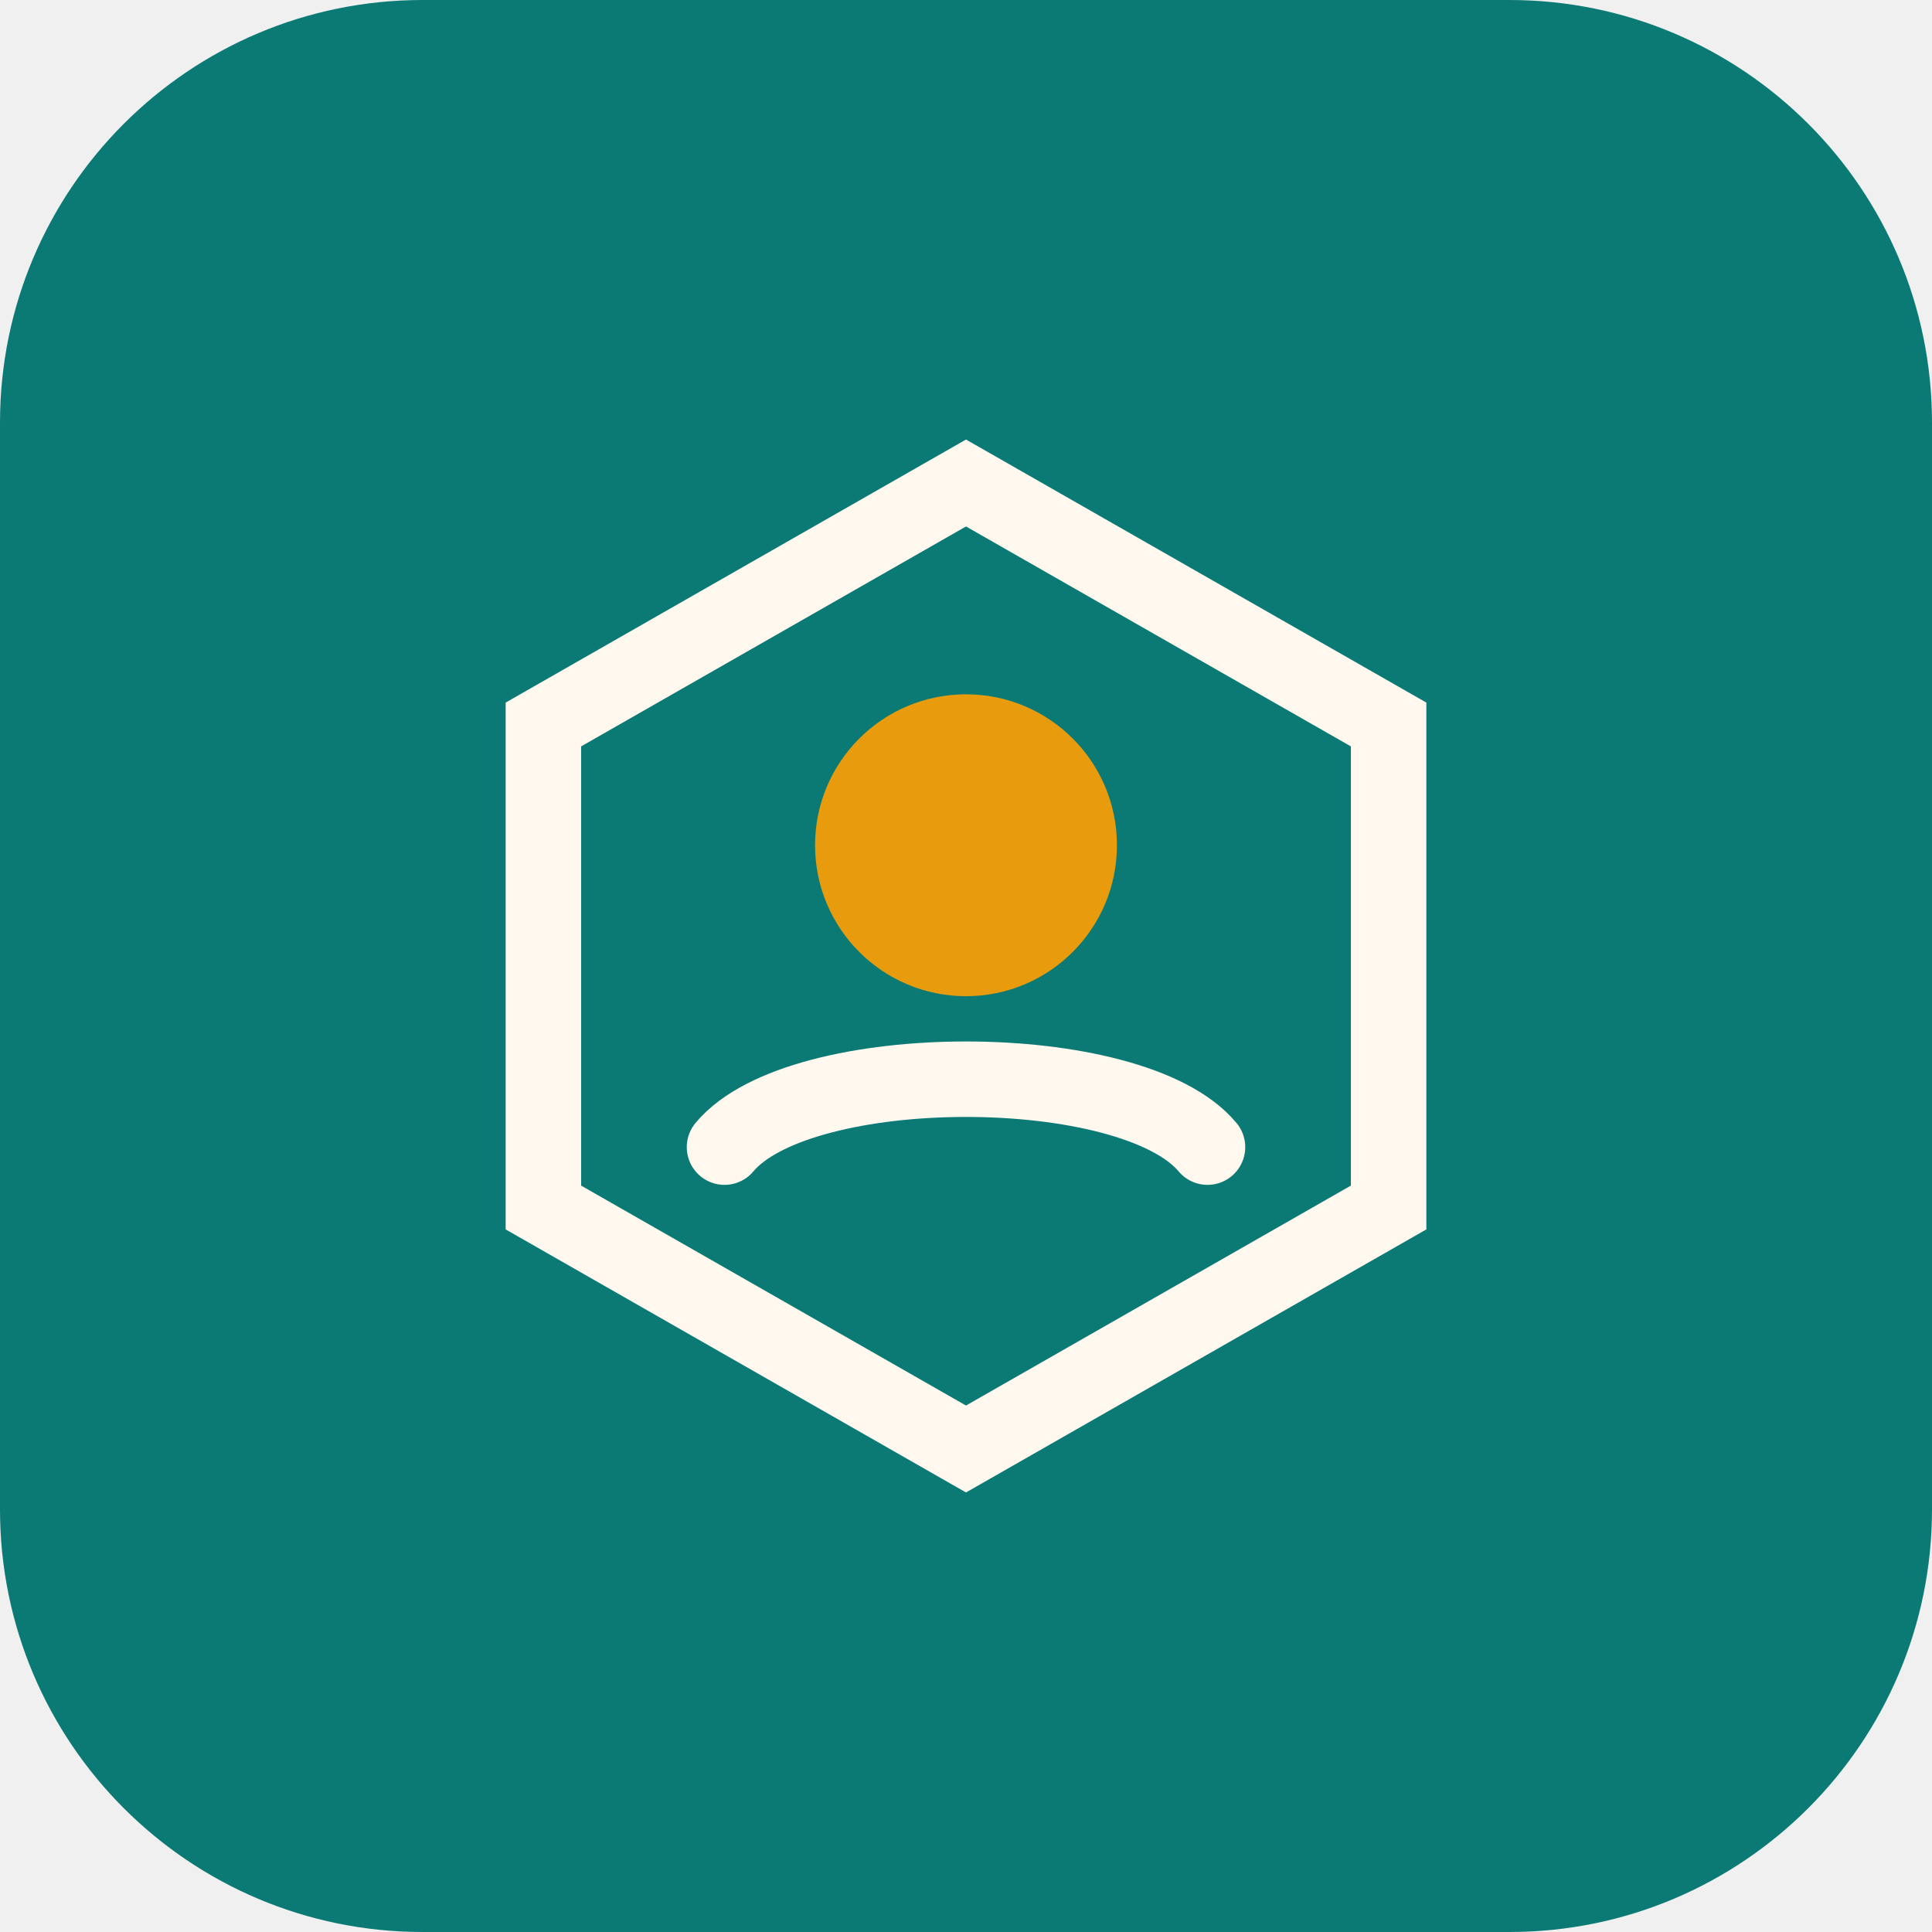
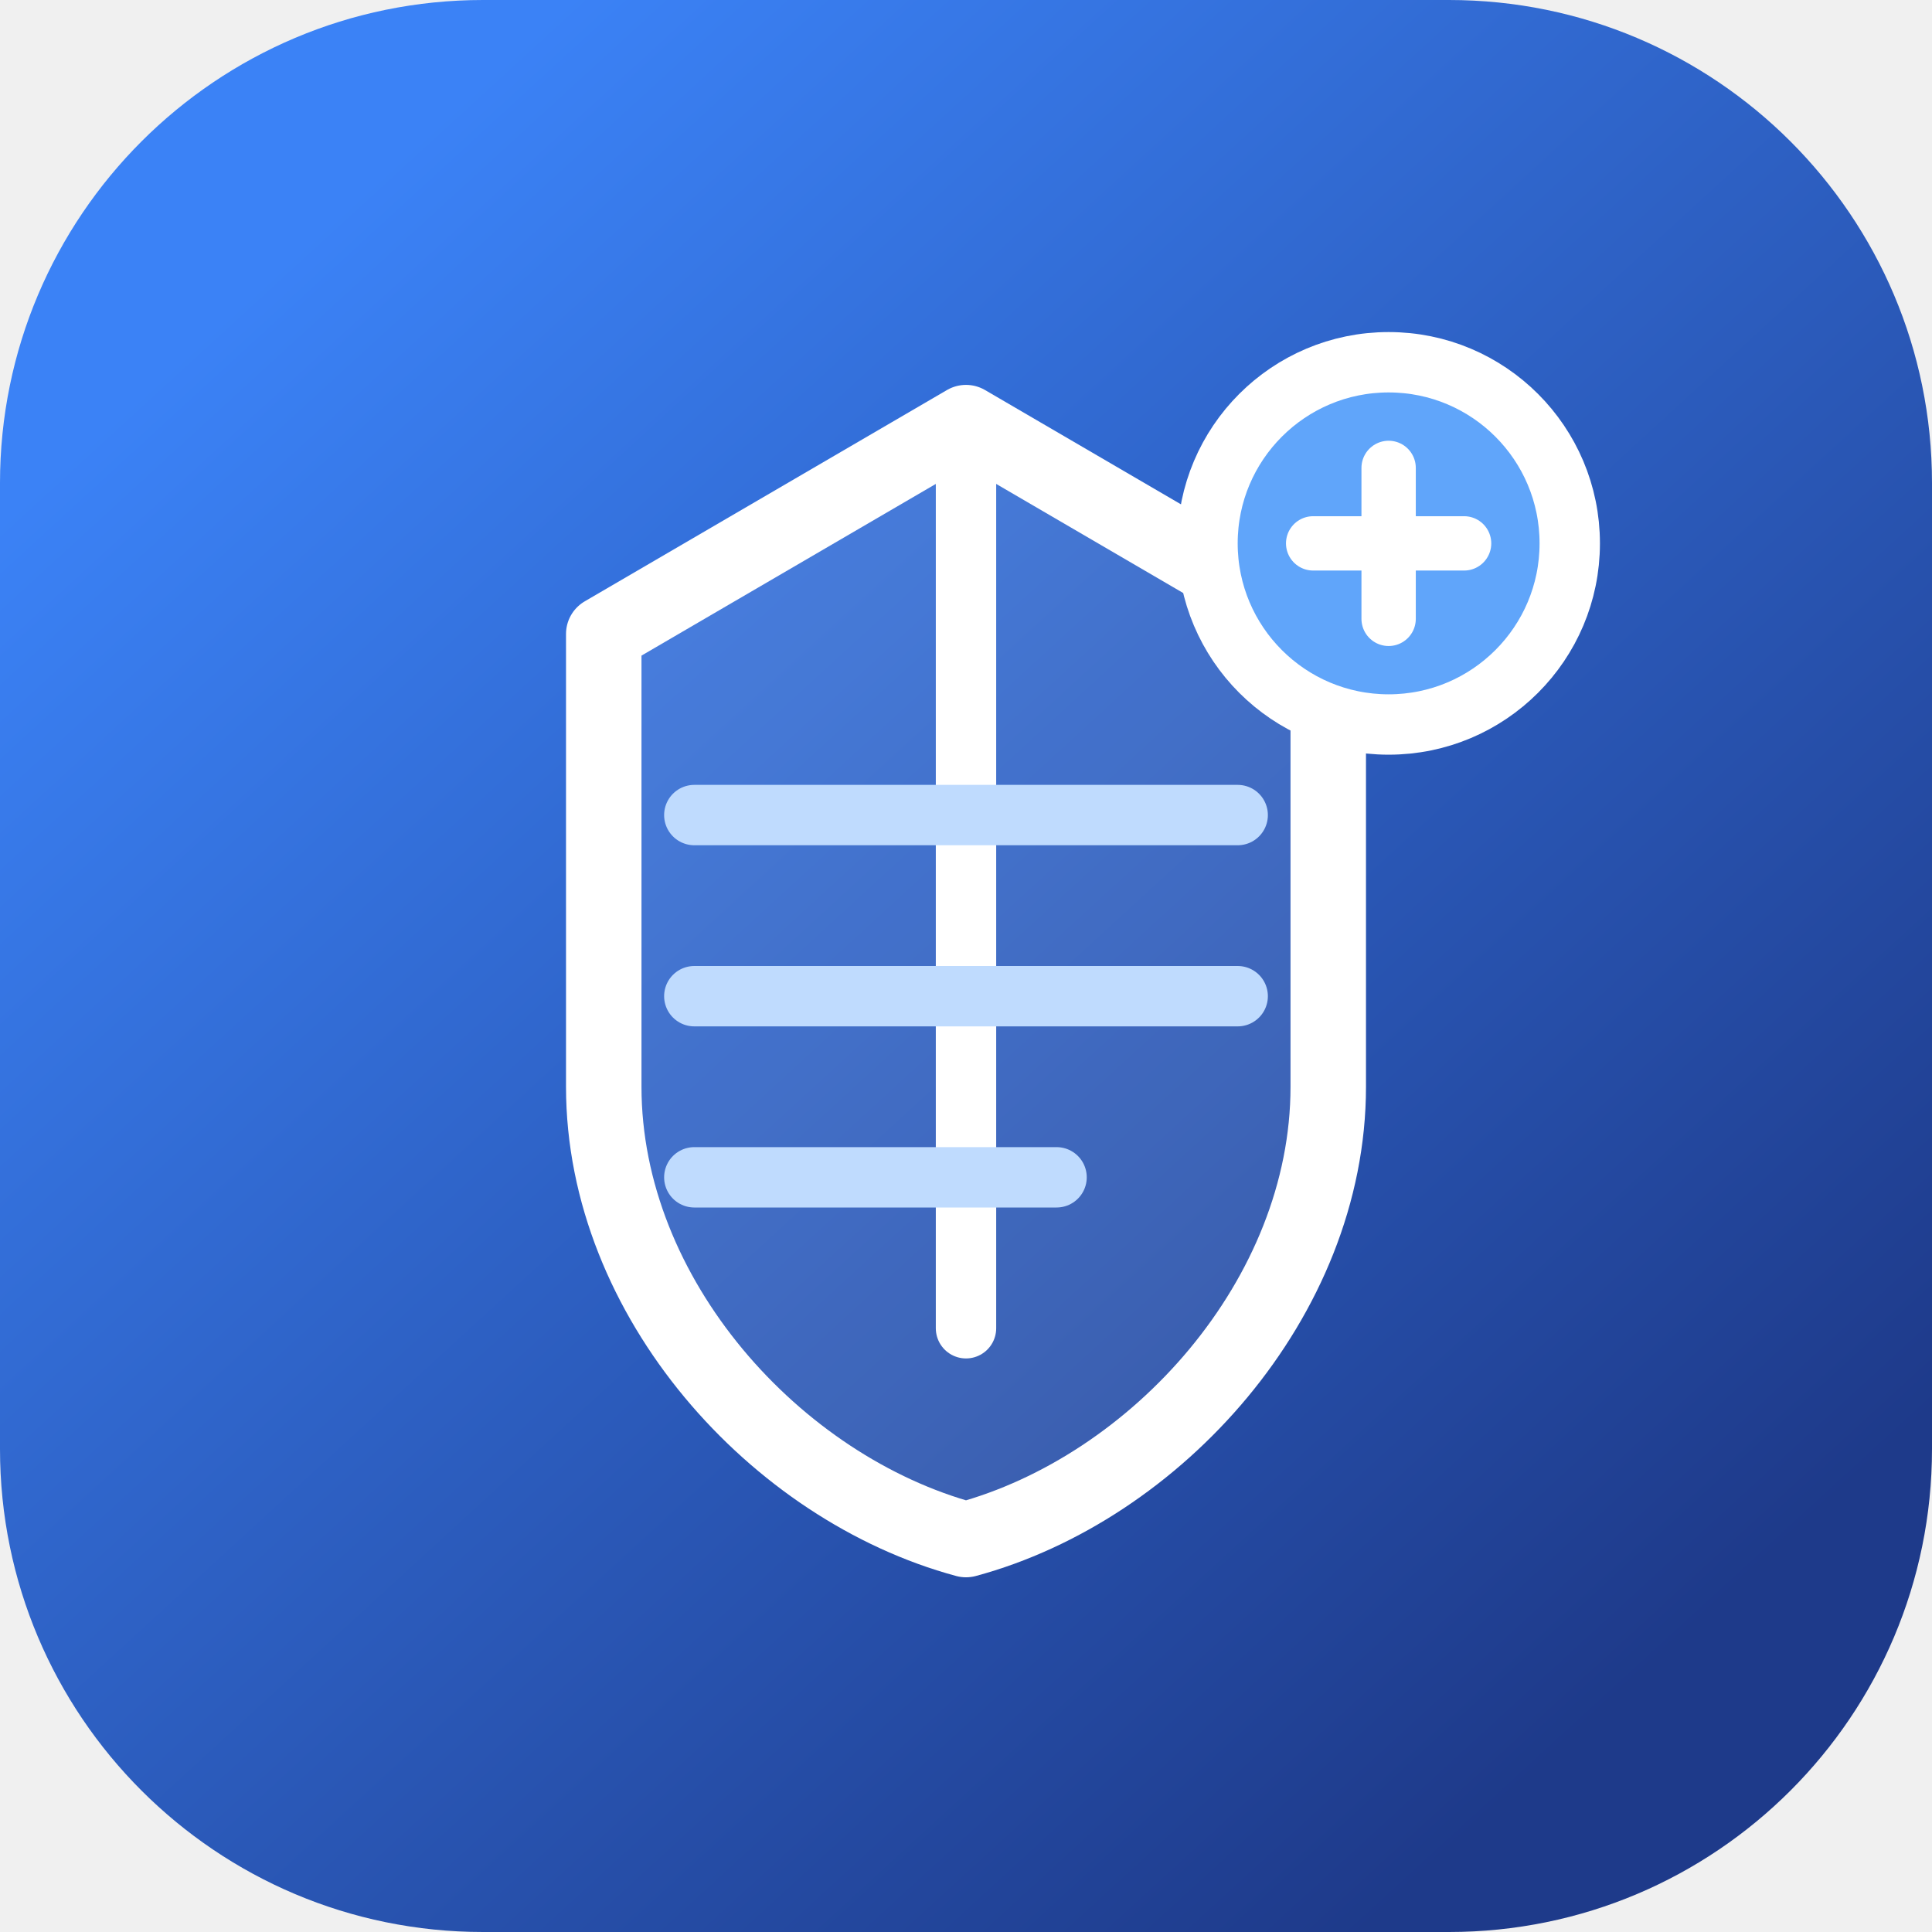
<svg xmlns="http://www.w3.org/2000/svg" viewBox="0 0 64 64" fill="none">
-   <rect width="64" height="64" rx="14" fill="#0B7A75" />
-   <path d="M18 40V24l14-8 14 8v16l-14 8-14-8z" stroke="#FFF8EF" stroke-width="2.5" fill="none" />
-   <circle cx="32" cy="28" r="5" fill="#E89B0C" />
-   <path d="M24 38c2.5-3 13.5-3 16 0" stroke="#FFF8EF" stroke-width="2.5" stroke-linecap="round" />
+   <defs>
+     <linearGradient id="g" x1="10" y1="8" x2="54" y2="56" gradientUnits="userSpaceOnUse">
+       <stop stop-color="#3b82f6" />
+       <stop offset="1" stop-color="#1e3a8a" />
+     </linearGradient>
+   </defs>
+   <rect width="64" height="64" rx="16" fill="url(#g)" />
+   <path d="M32 14L20 21v15c0 7 5.7 13.3 12 15 6.3-1.7 12-8 12-15V21L32 14Z" stroke="#fff" stroke-width="2.5" stroke-linejoin="round" fill="rgba(255,255,255,0.1)" />
+   <path d="M32 14v30" stroke="#fff" stroke-width="2" stroke-linecap="round" />
+   <path d="M23 27h18M23 33h18M23 39h12" stroke="#bfdbfe" stroke-width="2" stroke-linecap="round" />
+   <circle cx="46" cy="18" r="6" fill="#60a5fa" stroke="#fff" stroke-width="2" />
+   <path d="M46 15.5v5M43.5 18h5" stroke="#fff" stroke-width="1.8" stroke-linecap="round" />
</svg>
